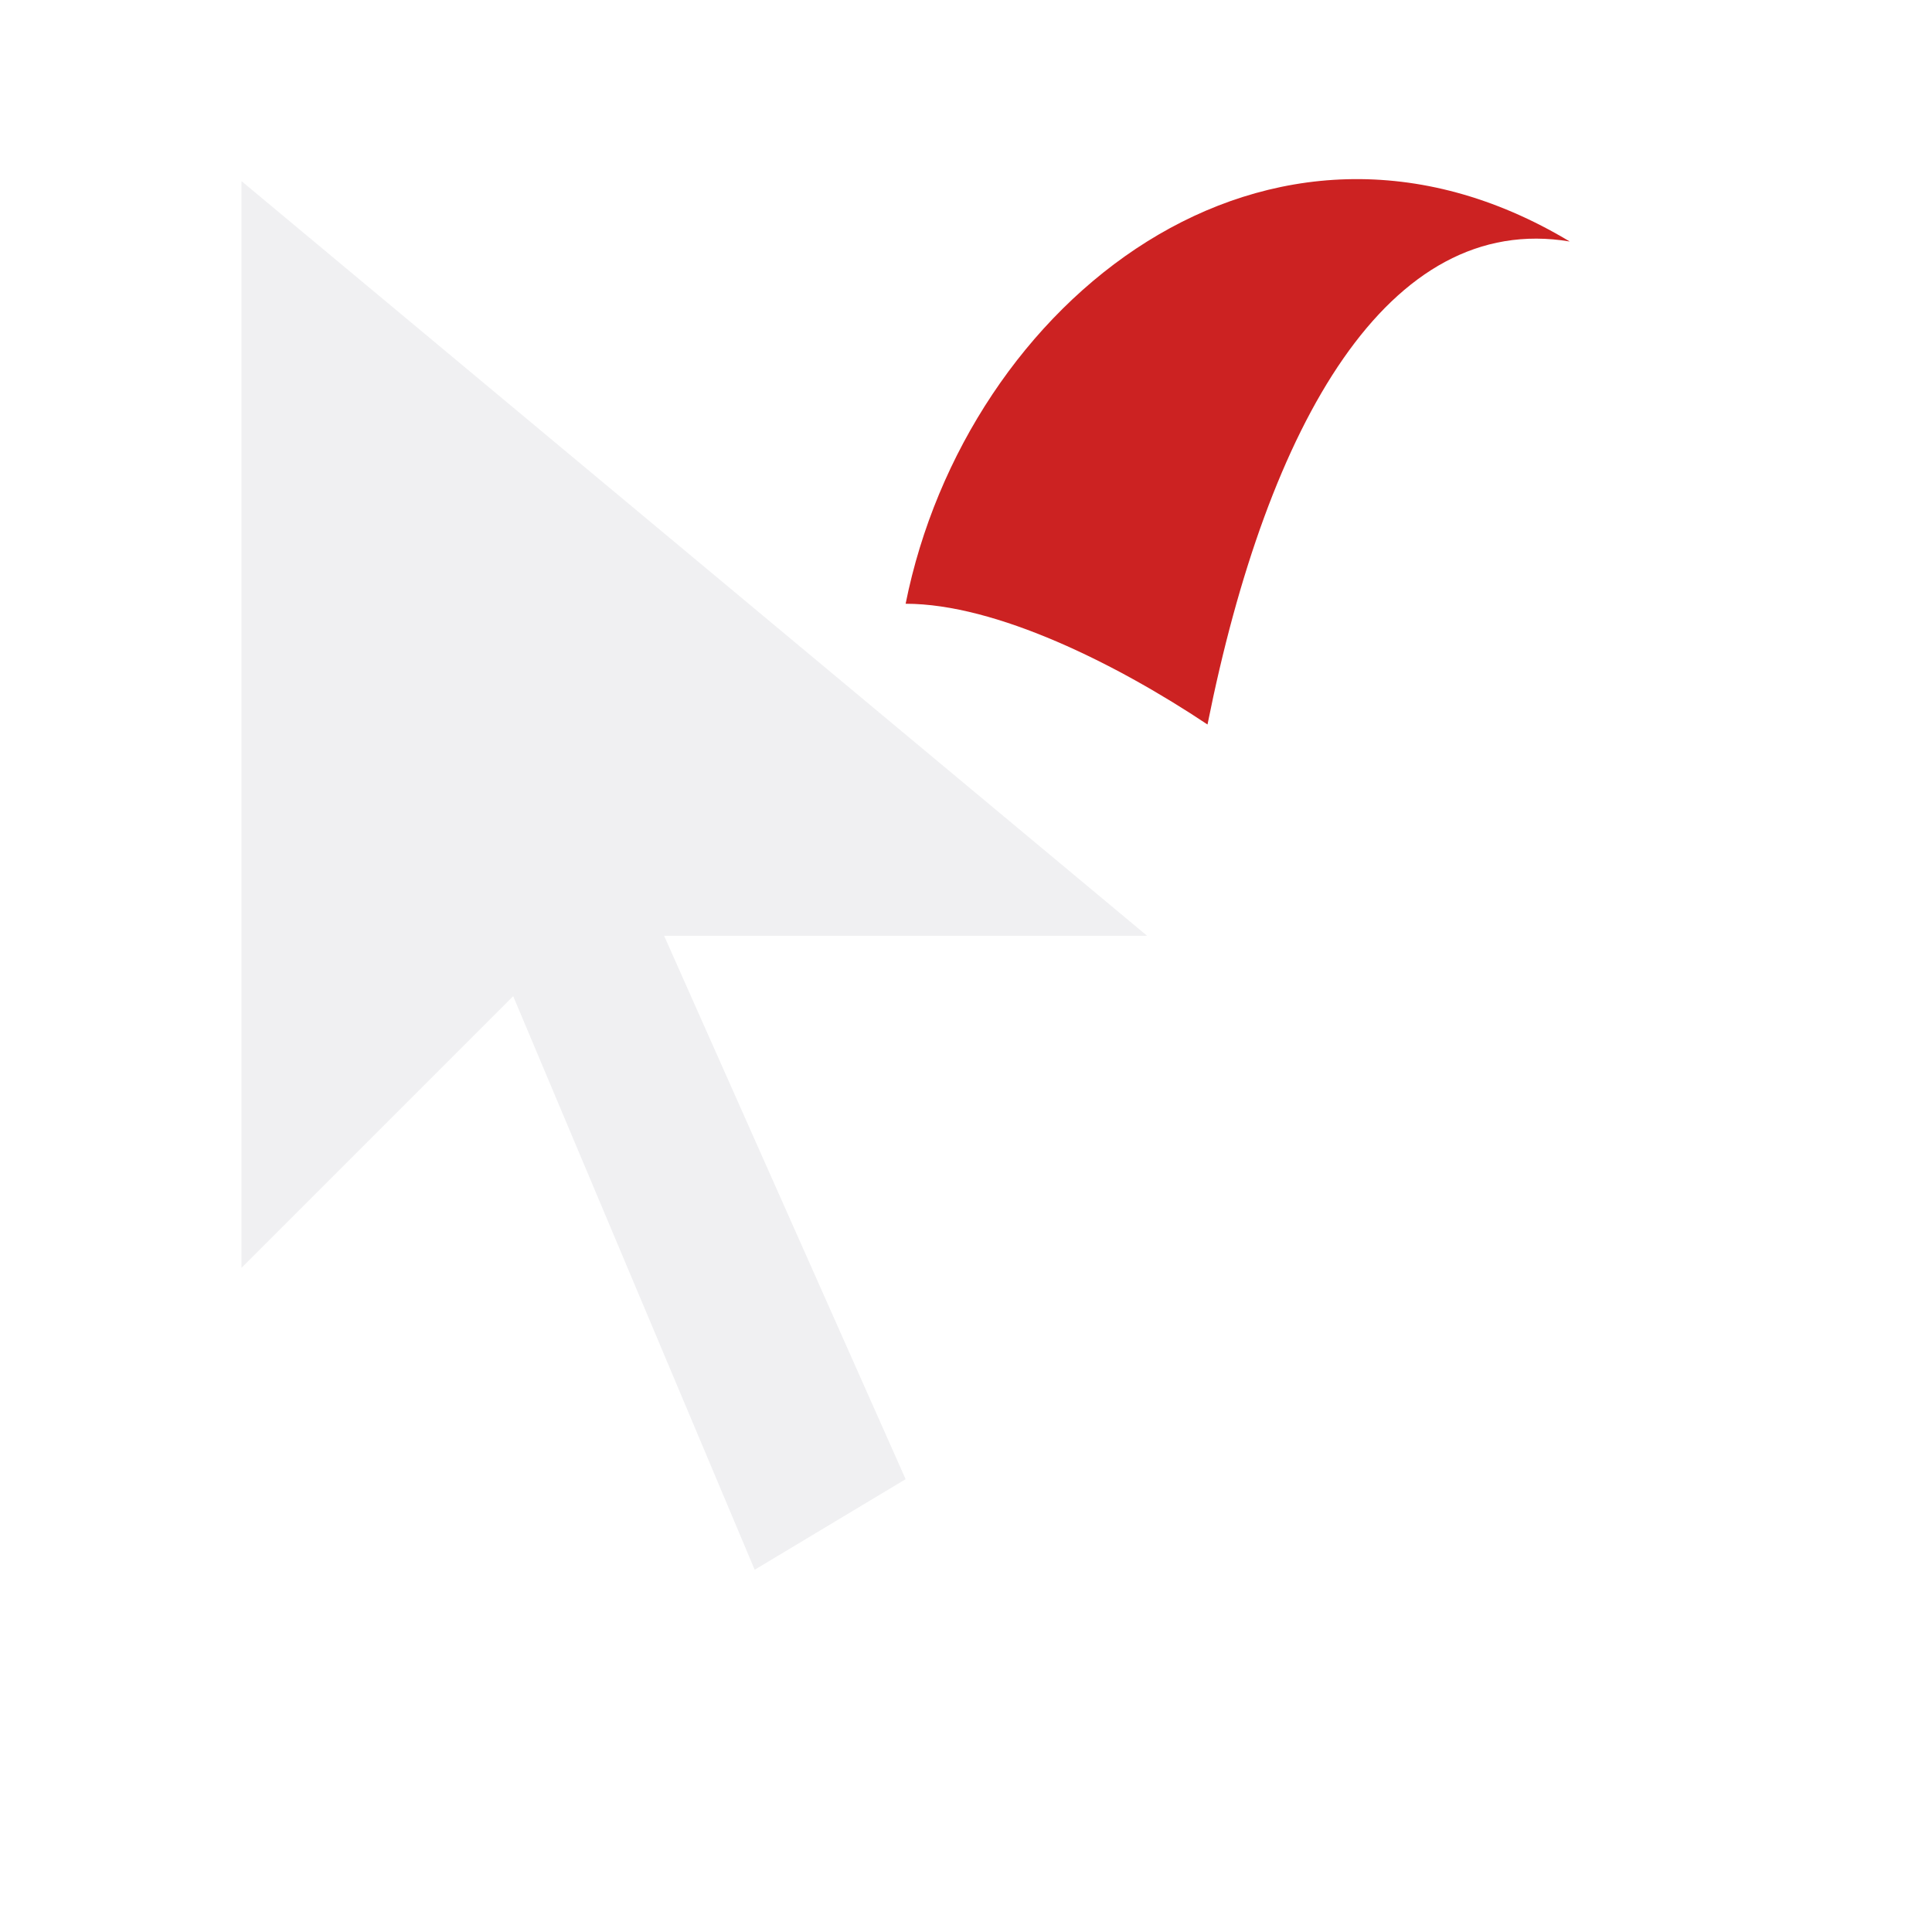
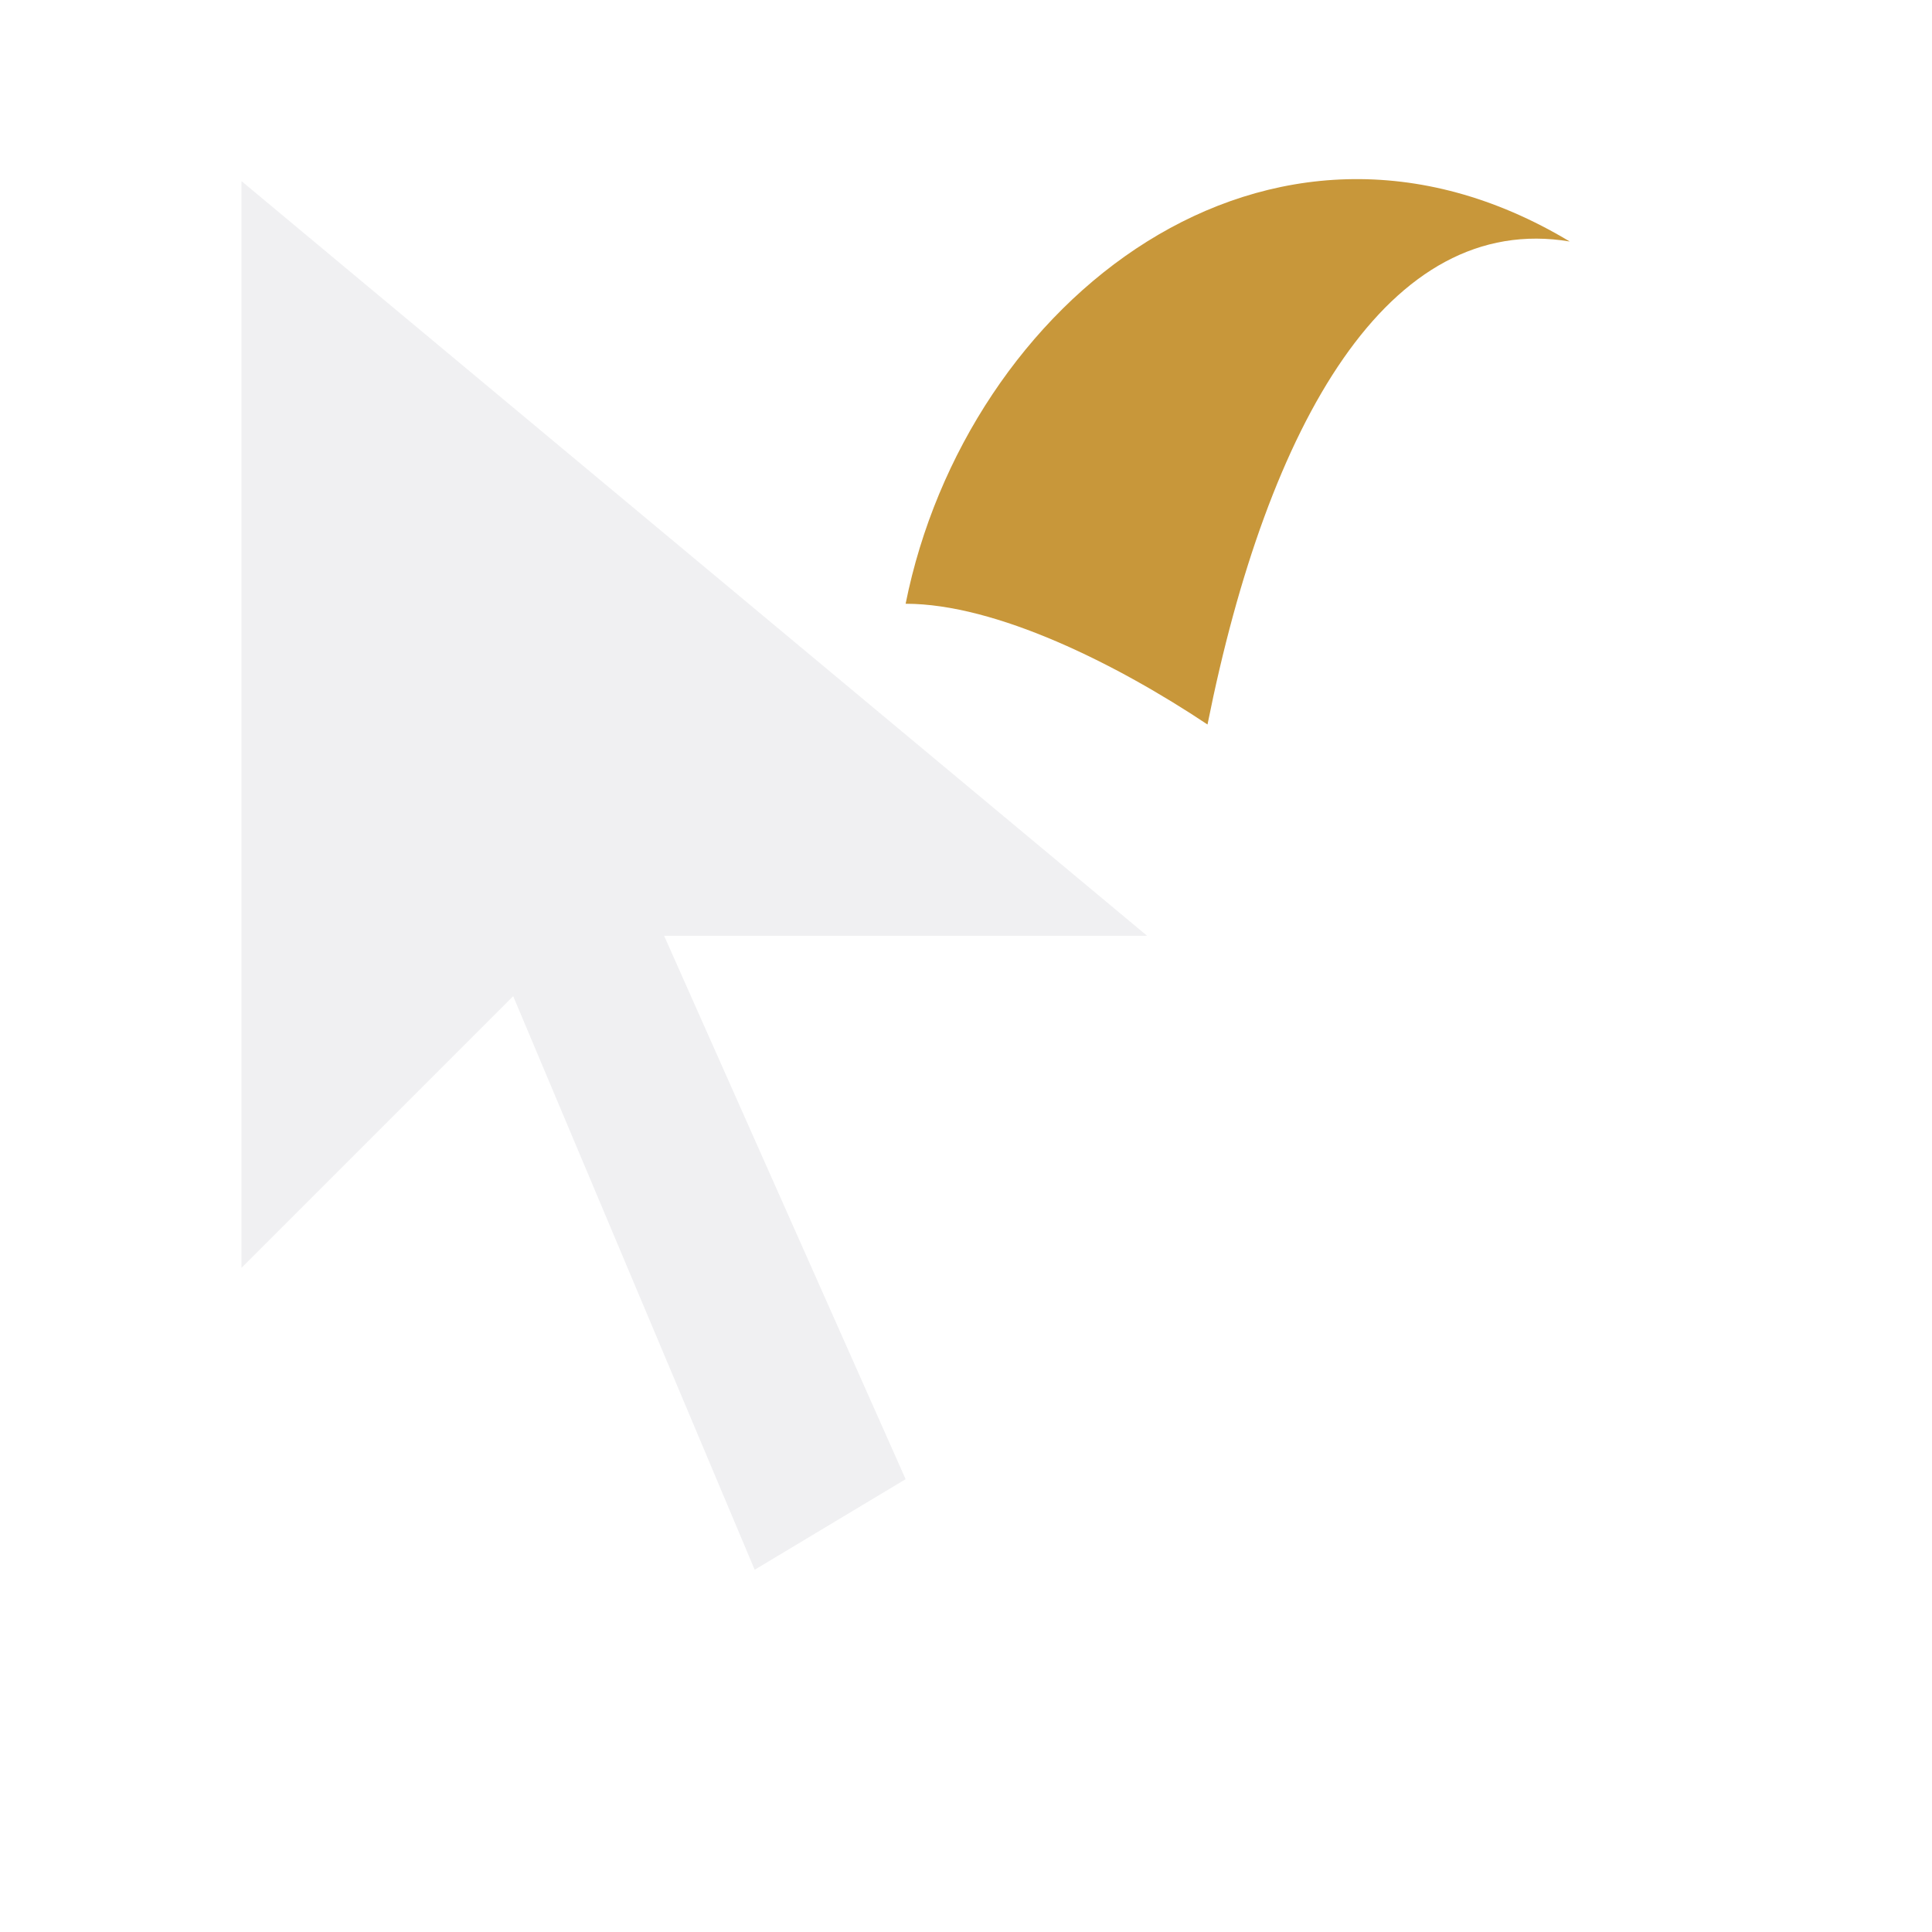
<svg xmlns="http://www.w3.org/2000/svg" width="32" height="32" viewBox="0 0 32 32" fill="none">
-   <path d="M15 10C16 5 21 1 26 4C23 3.5 21 7 20 12C18.5 11 16.5 10 15 10Z" fill="#CC2222" />
+   <path d="M15 10C16 5 21 1 26 4C23 3.5 21 7 20 12C18.5 11 16.5 10 15 10Z" fill="#C8973A" />
  <path d="M4 3L4 21L8.5 16.5L12.5 26L15 24.5L11 15.5L19 15.5L4 3Z" fill="#F0F0F2" />
</svg>
